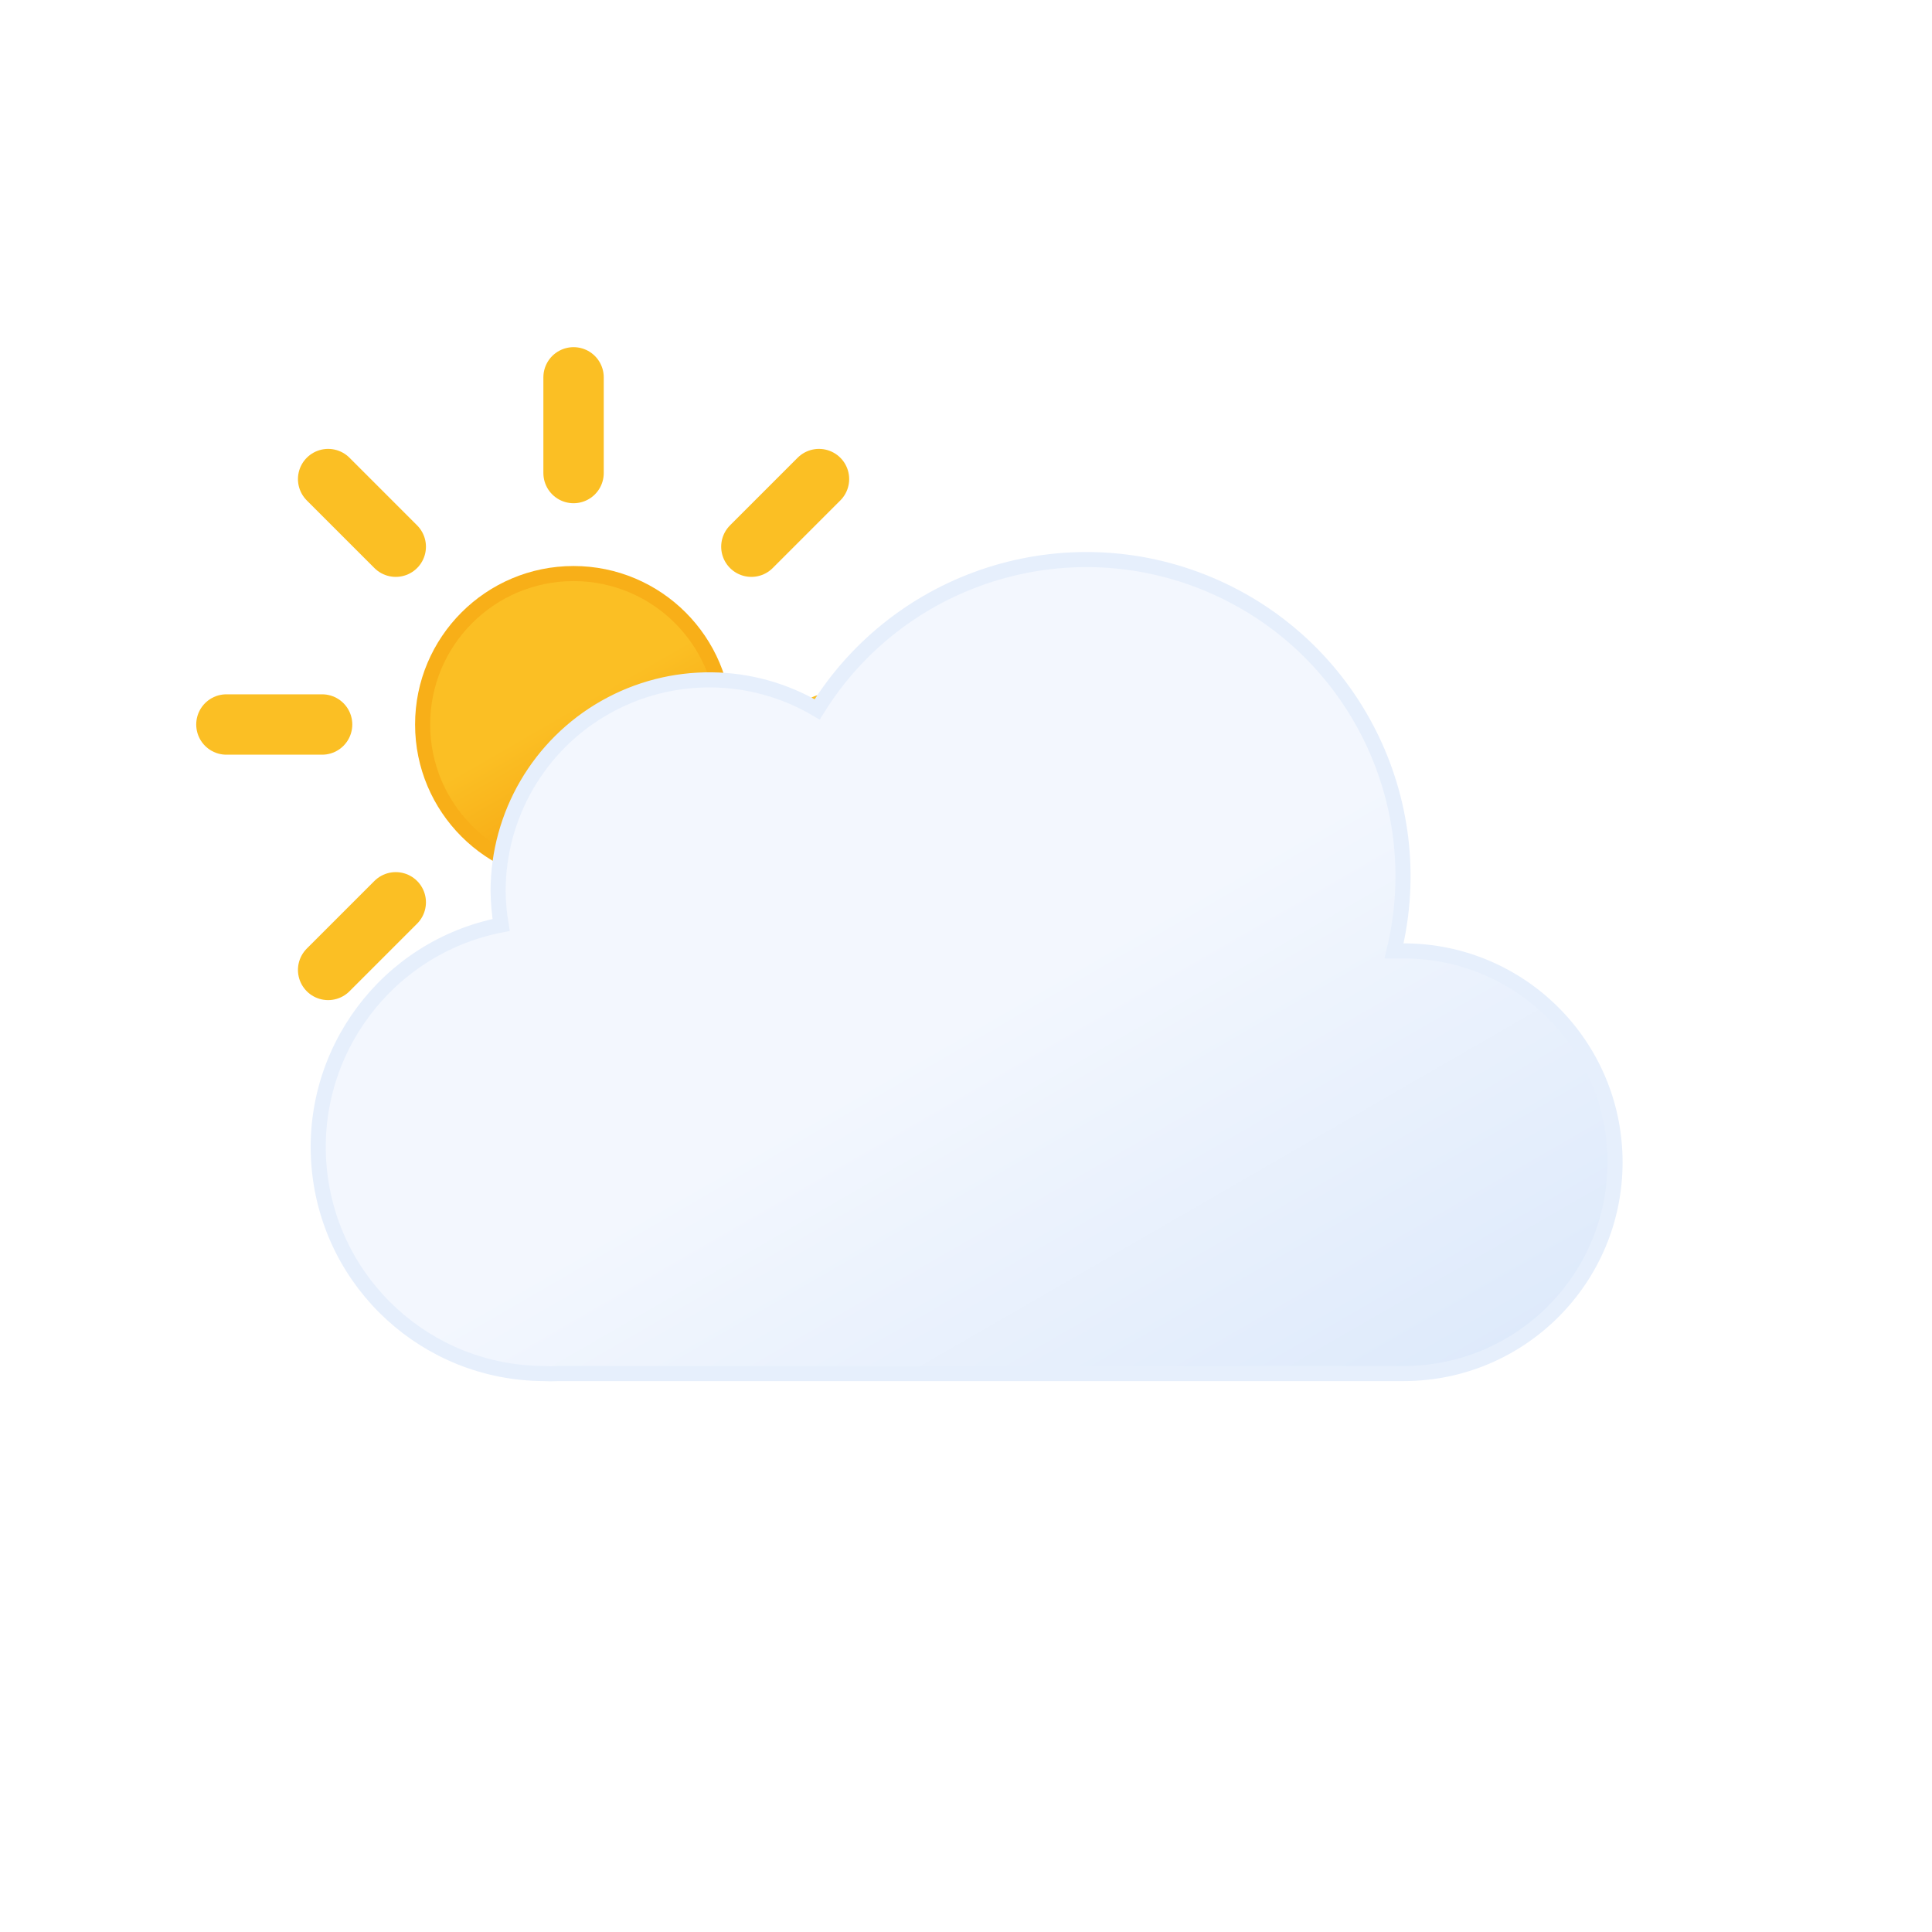
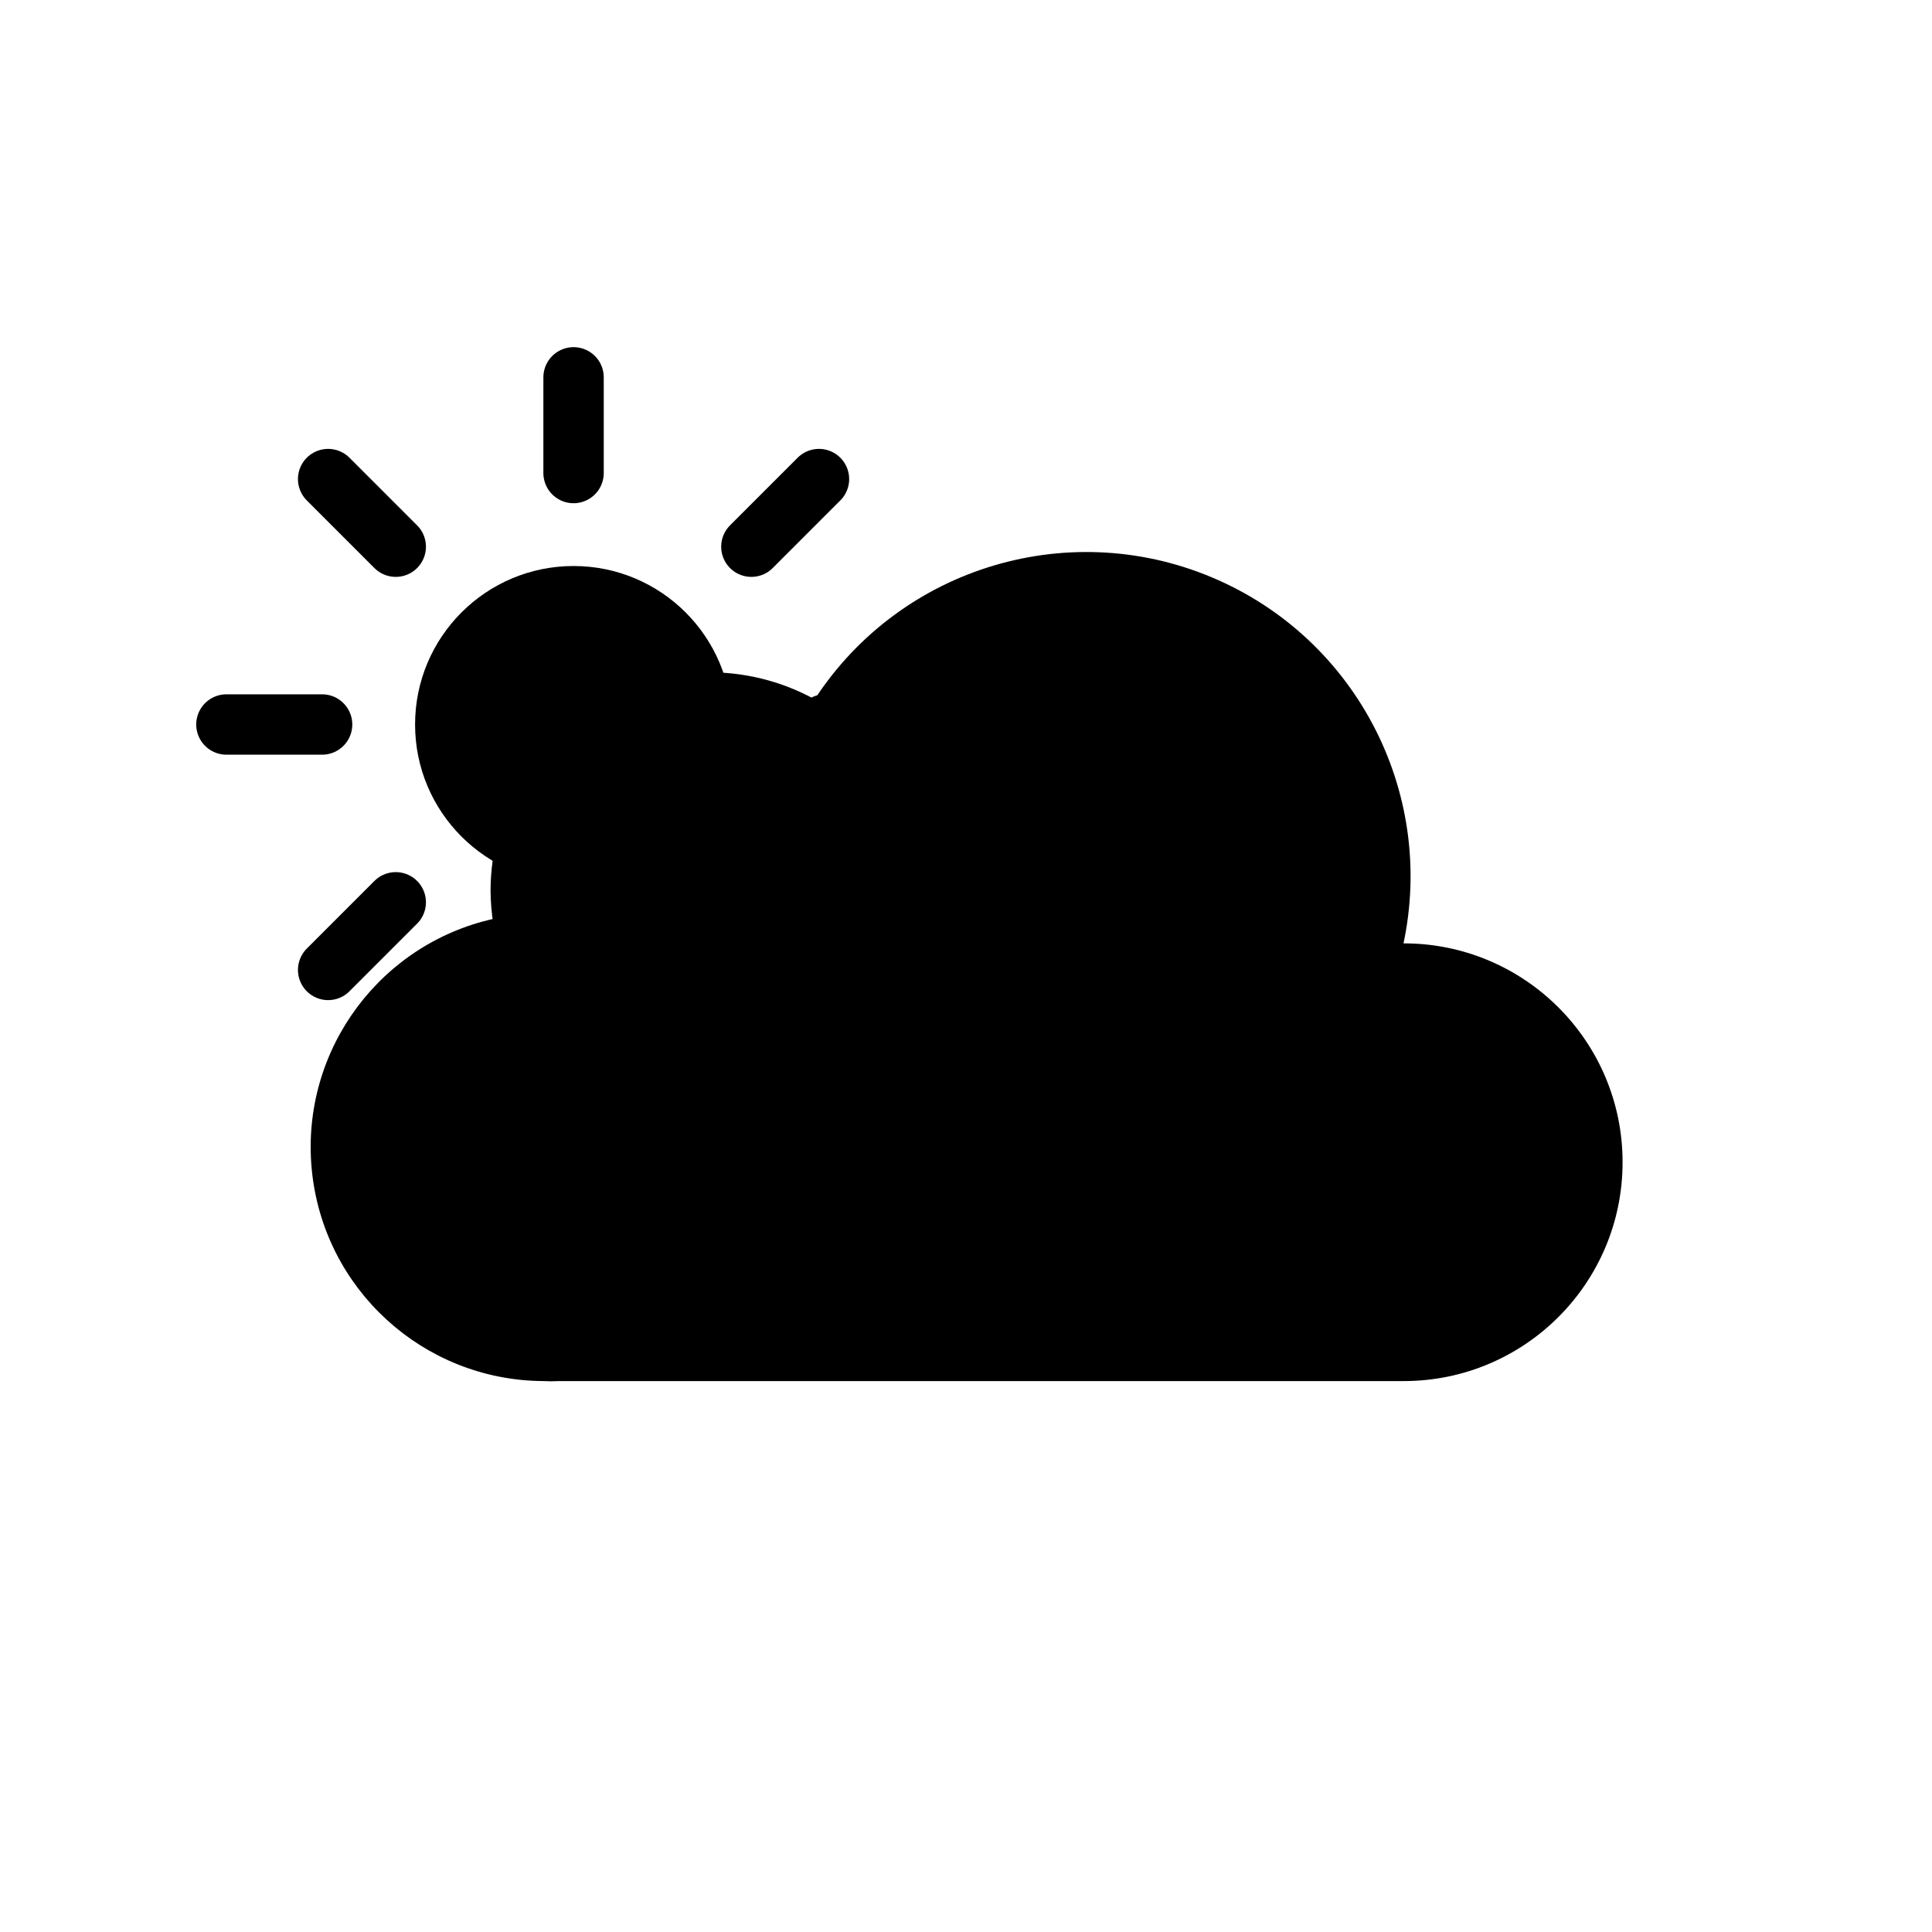
<svg xmlns="http://www.w3.org/2000/svg" viewBox="0 0 64 64">
-   <defs>
-     <linearGradient id="a" x1="16.5" x2="21.5" y1="19.67" y2="28.33" gradientUnits="userSpaceOnUse">
-       <stop offset="0" stop-color="#fbbf24" />
-       <stop offset=".45" stop-color="#fbbf24" />
-       <stop offset="1" stop-color="#f59e0b" />
-     </linearGradient>
-     <linearGradient id="b" x1="22.56" x2="39.2" y1="21.96" y2="50.8" gradientUnits="userSpaceOnUse">
-       <stop offset="0" stop-color="#f3f7fe" />
-       <stop offset=".45" stop-color="#f3f7fe" />
-       <stop offset="1" stop-color="#deeafb" />
-     </linearGradient>
-   </defs>
-   <circle cx="19" cy="24" r="5" fill="url(#a)" stroke="#f8af18" stroke-miterlimit="10" stroke-width=".5" />
-   <path fill="none" stroke="#fbbf24" stroke-linecap="round" stroke-miterlimit="10" stroke-width="2" d="M19 15.67V12.5m0 23v-3.17m5.89-14.22l2.24-2.24M10.87 32.13l2.24-2.24m0-11.78l-2.24-2.24m16.26 16.26l-2.24-2.24M7.5 24h3.17m19.83 0h-3.17">
+   <circle cx="19" cy="24" r="5" fill="#000000" stroke="#000000" stroke-miterlimit="10" stroke-width=".5" />
+   <path fill="none" stroke="#000000" stroke-linecap="round" stroke-miterlimit="10" stroke-width="2" d="M19 15.67V12.5m0 23v-3.17m5.89-14.22l2.24-2.24M10.87 32.13l2.24-2.24m0-11.78l-2.24-2.24m16.26 16.26l-2.24-2.24M7.5 24h3.17m19.83 0h-3.17">
    <animateTransform attributeName="transform" dur="45s" repeatCount="indefinite" type="rotate" values="0 19 24; 360 19 24" />
  </path>
-   <path fill="url(#b)" stroke="#e6effc" stroke-miterlimit="10" stroke-width=".5" d="M46.5 31.5h-.32a10.49 10.49 0 00-19.11-8 7 7 0 00-10.57 6 7.21 7.21 0 00.1 1.14A7.5 7.5 0 0018 45.5a4.19 4.19 0 00.5 0v0h28a7 7 0 000-14z" />
+   <path fill="#000000" stroke="#000000" stroke-miterlimit="10" stroke-width=".5" d="M46.5 31.5h-.32a10.49 10.49 0 00-19.11-8 7 7 0 00-10.57 6 7.21 7.21 0 00.1 1.14A7.5 7.5 0 0018 45.5a4.19 4.19 0 00.5 0v0h28a7 7 0 000-14z" />
</svg>
